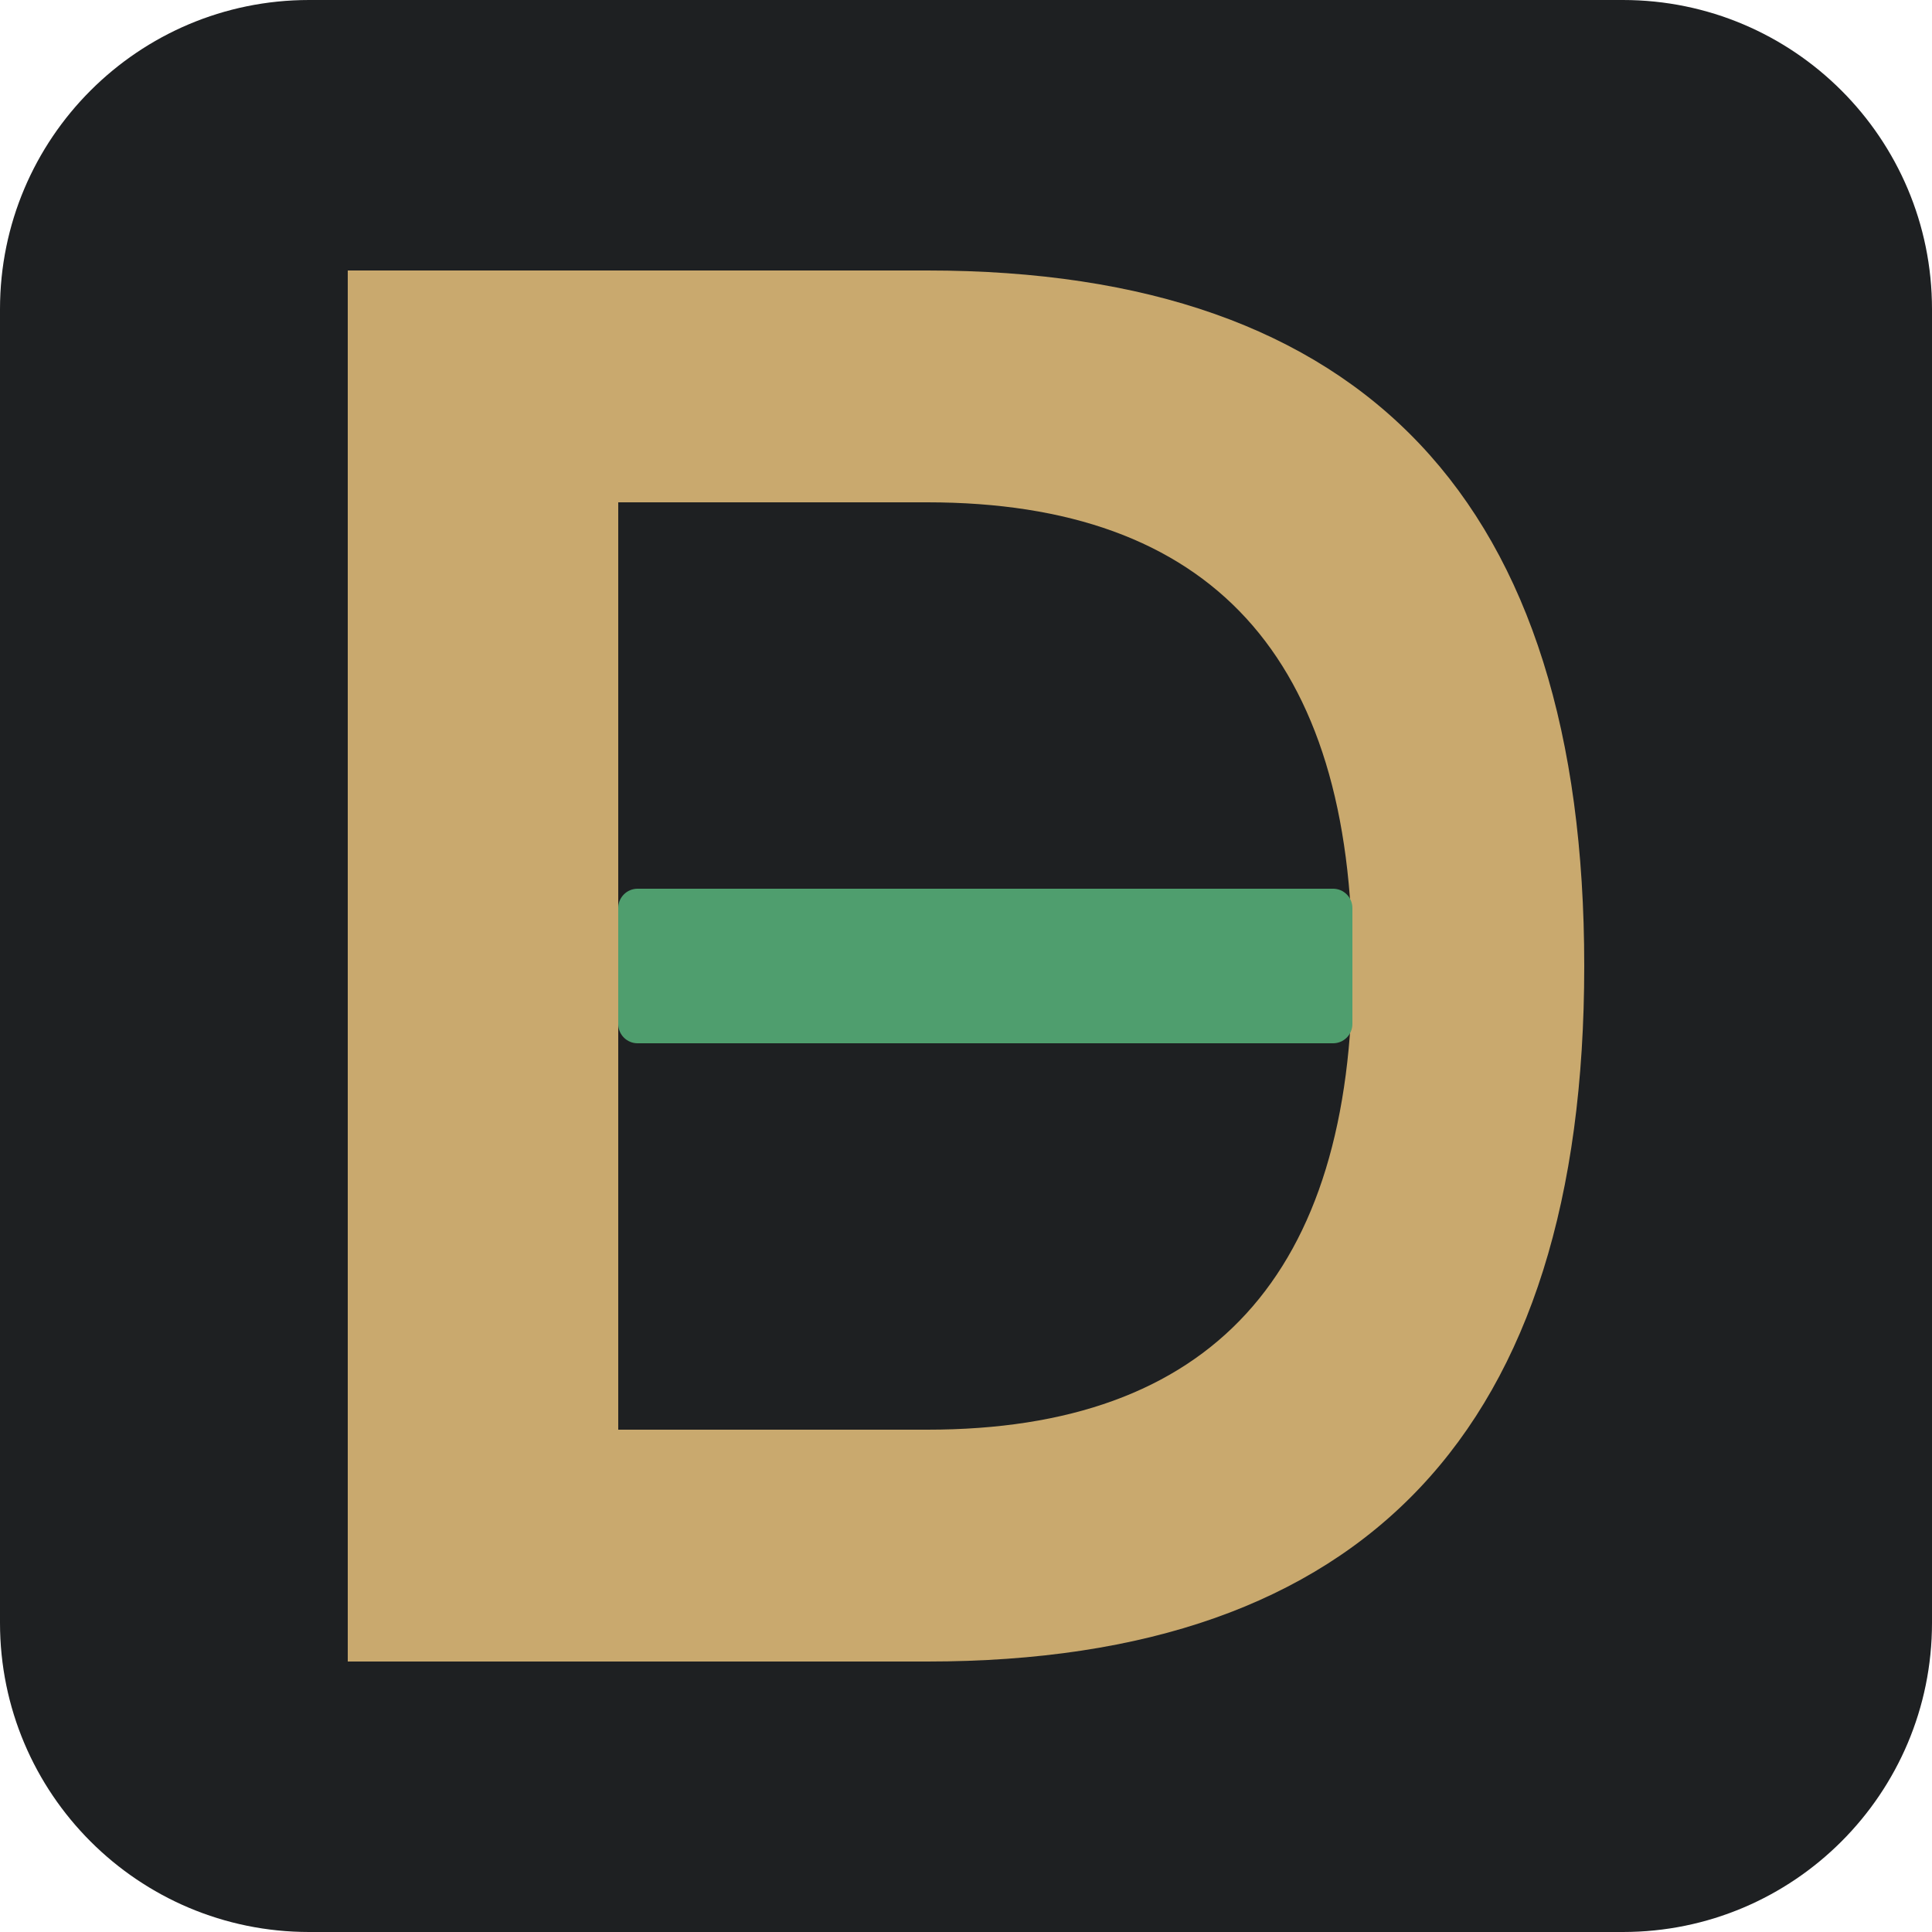
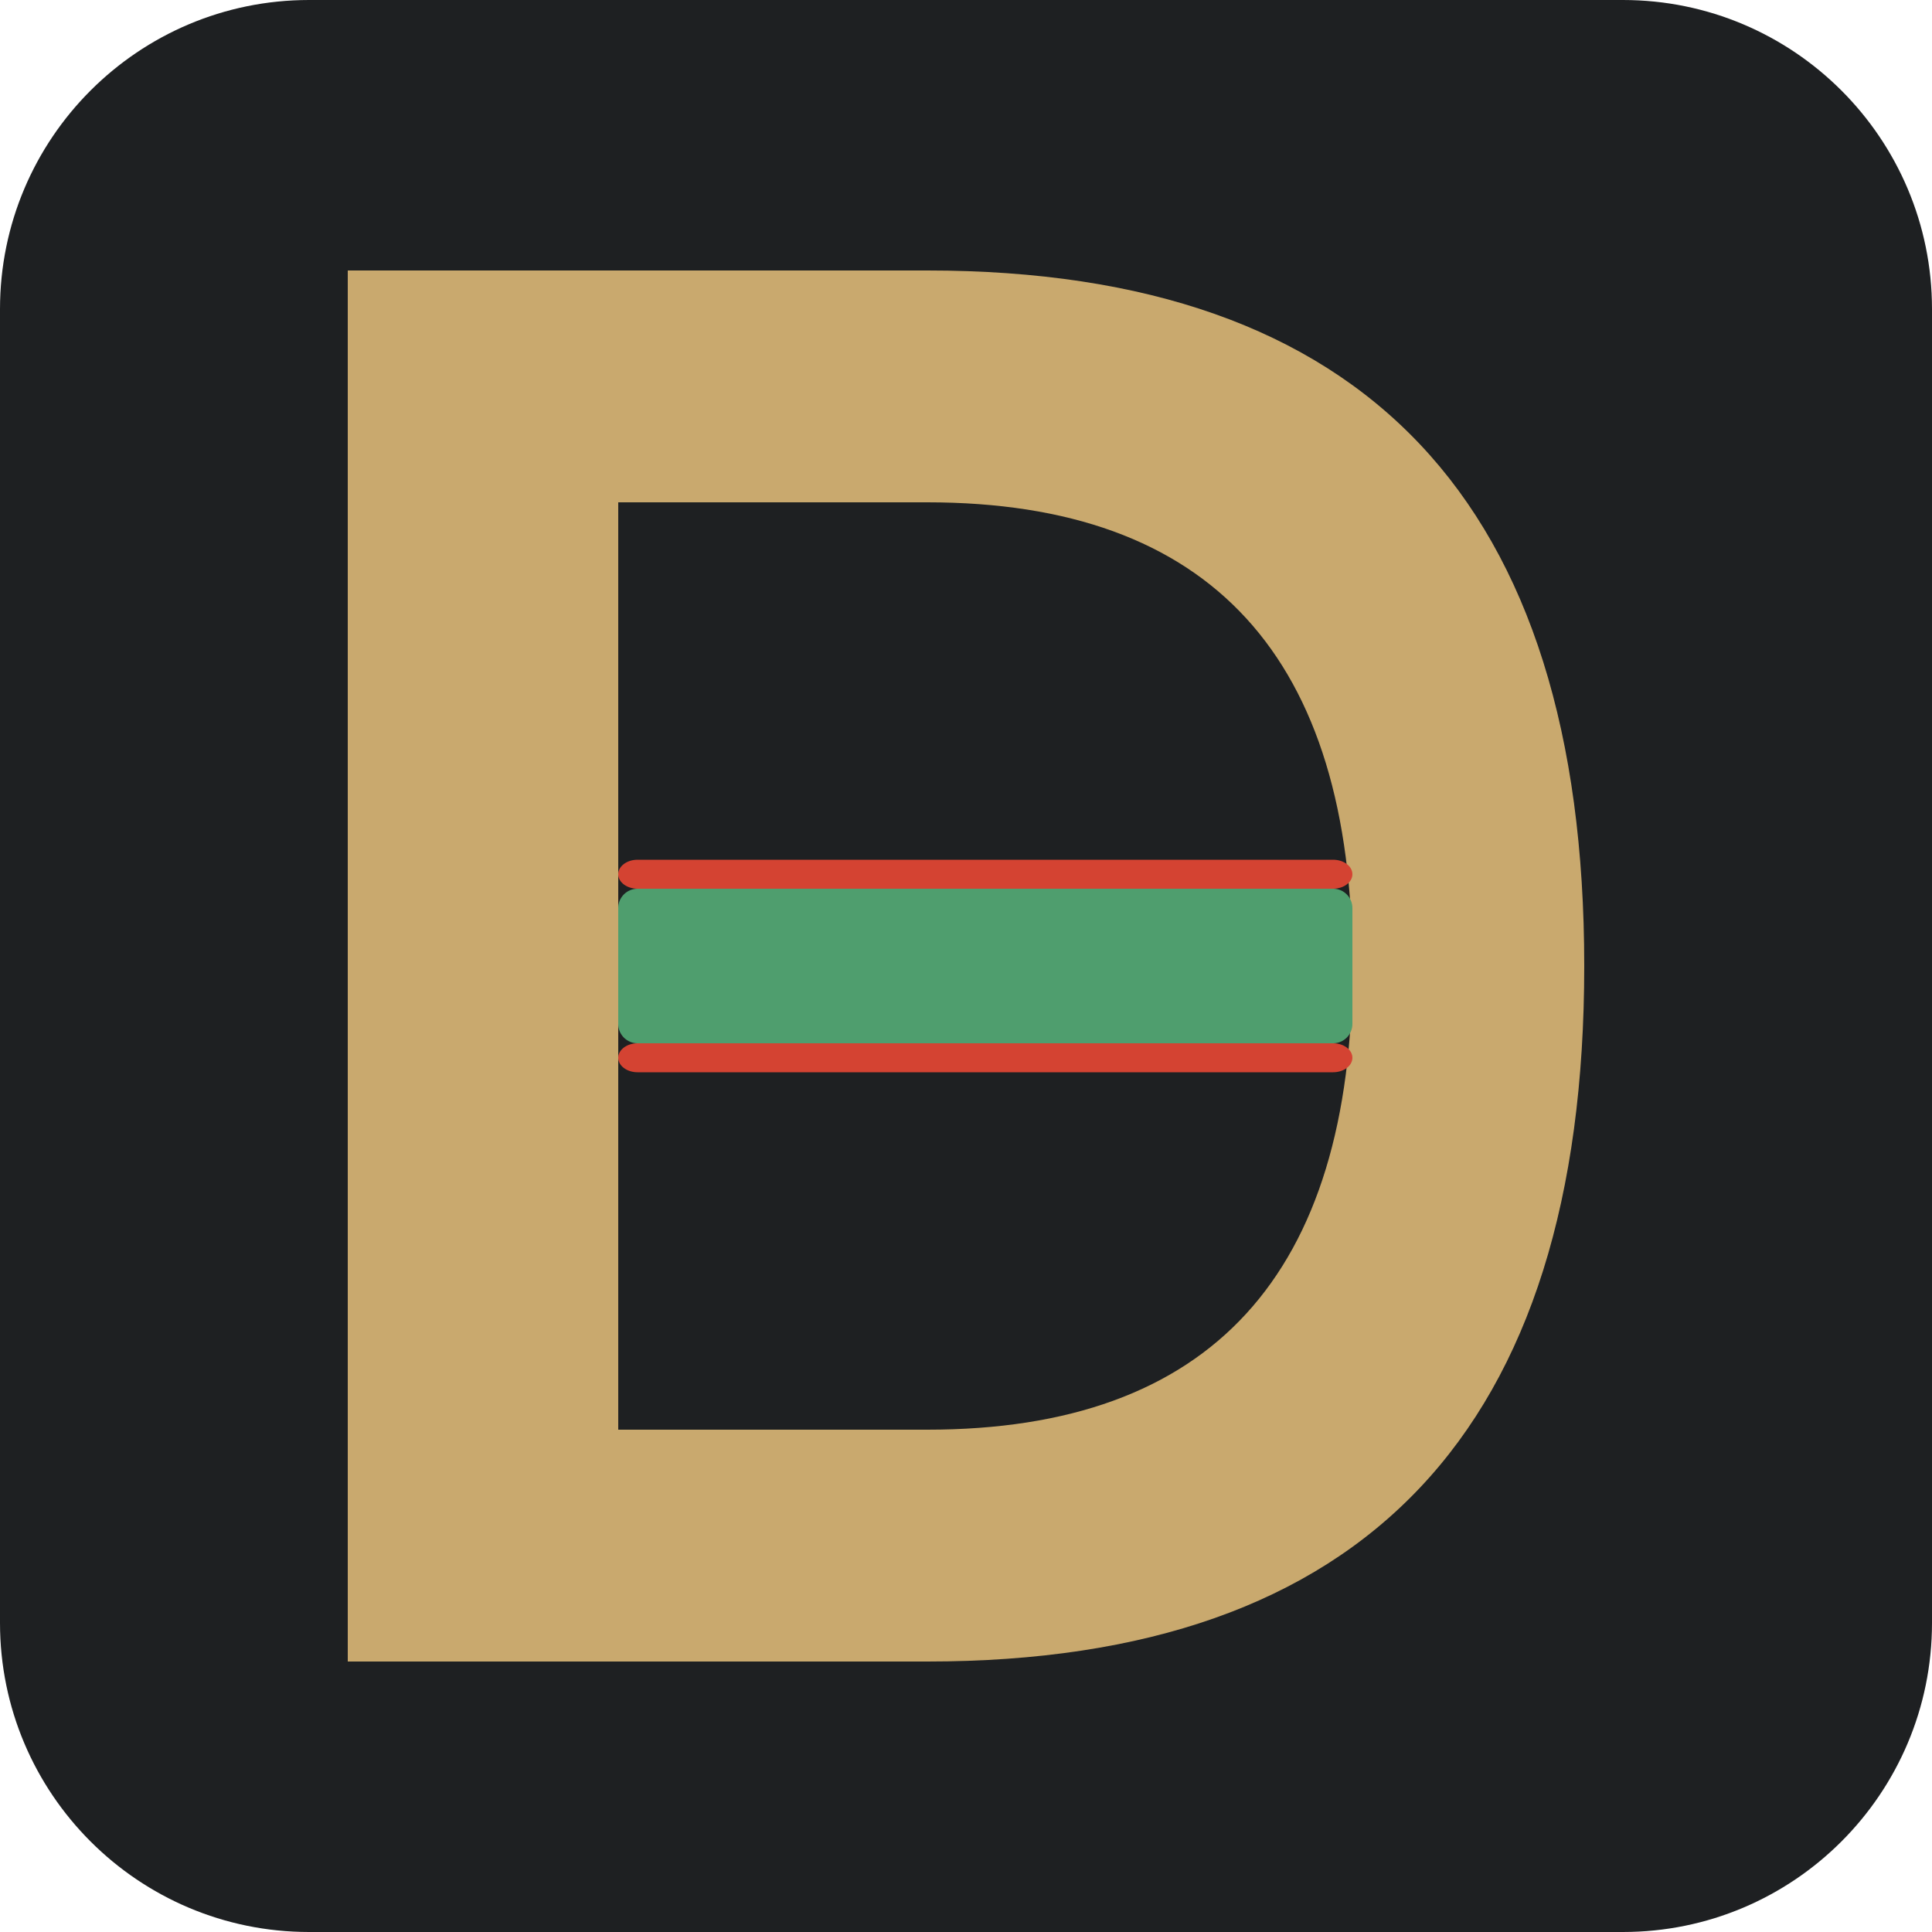
<svg xmlns="http://www.w3.org/2000/svg" viewBox="0 0 100 100">
  <rect width="100" height="100" rx="16" fill="#1E2022" />
  <path fill-rule="evenodd" clip-rule="evenodd" d="M18 14 L18 86 L48 86 Q82 86 82 50 Q82 14 48 14 Z        M32 26 L48 26 Q70 26 70 50 Q70 74 48 74 L32 74 Z" fill="#C9A96E" />
+   <rect x="32" y="44.5" width="38" height="1.5" rx="1" fill="#D44332" />
  <rect x="32" y="46" width="38" height="8" rx="1" fill="#4F9E6E" />
+   <rect x="32" y="54" width="38" height="1.5" rx="1" fill="#D44332" />
</svg>
